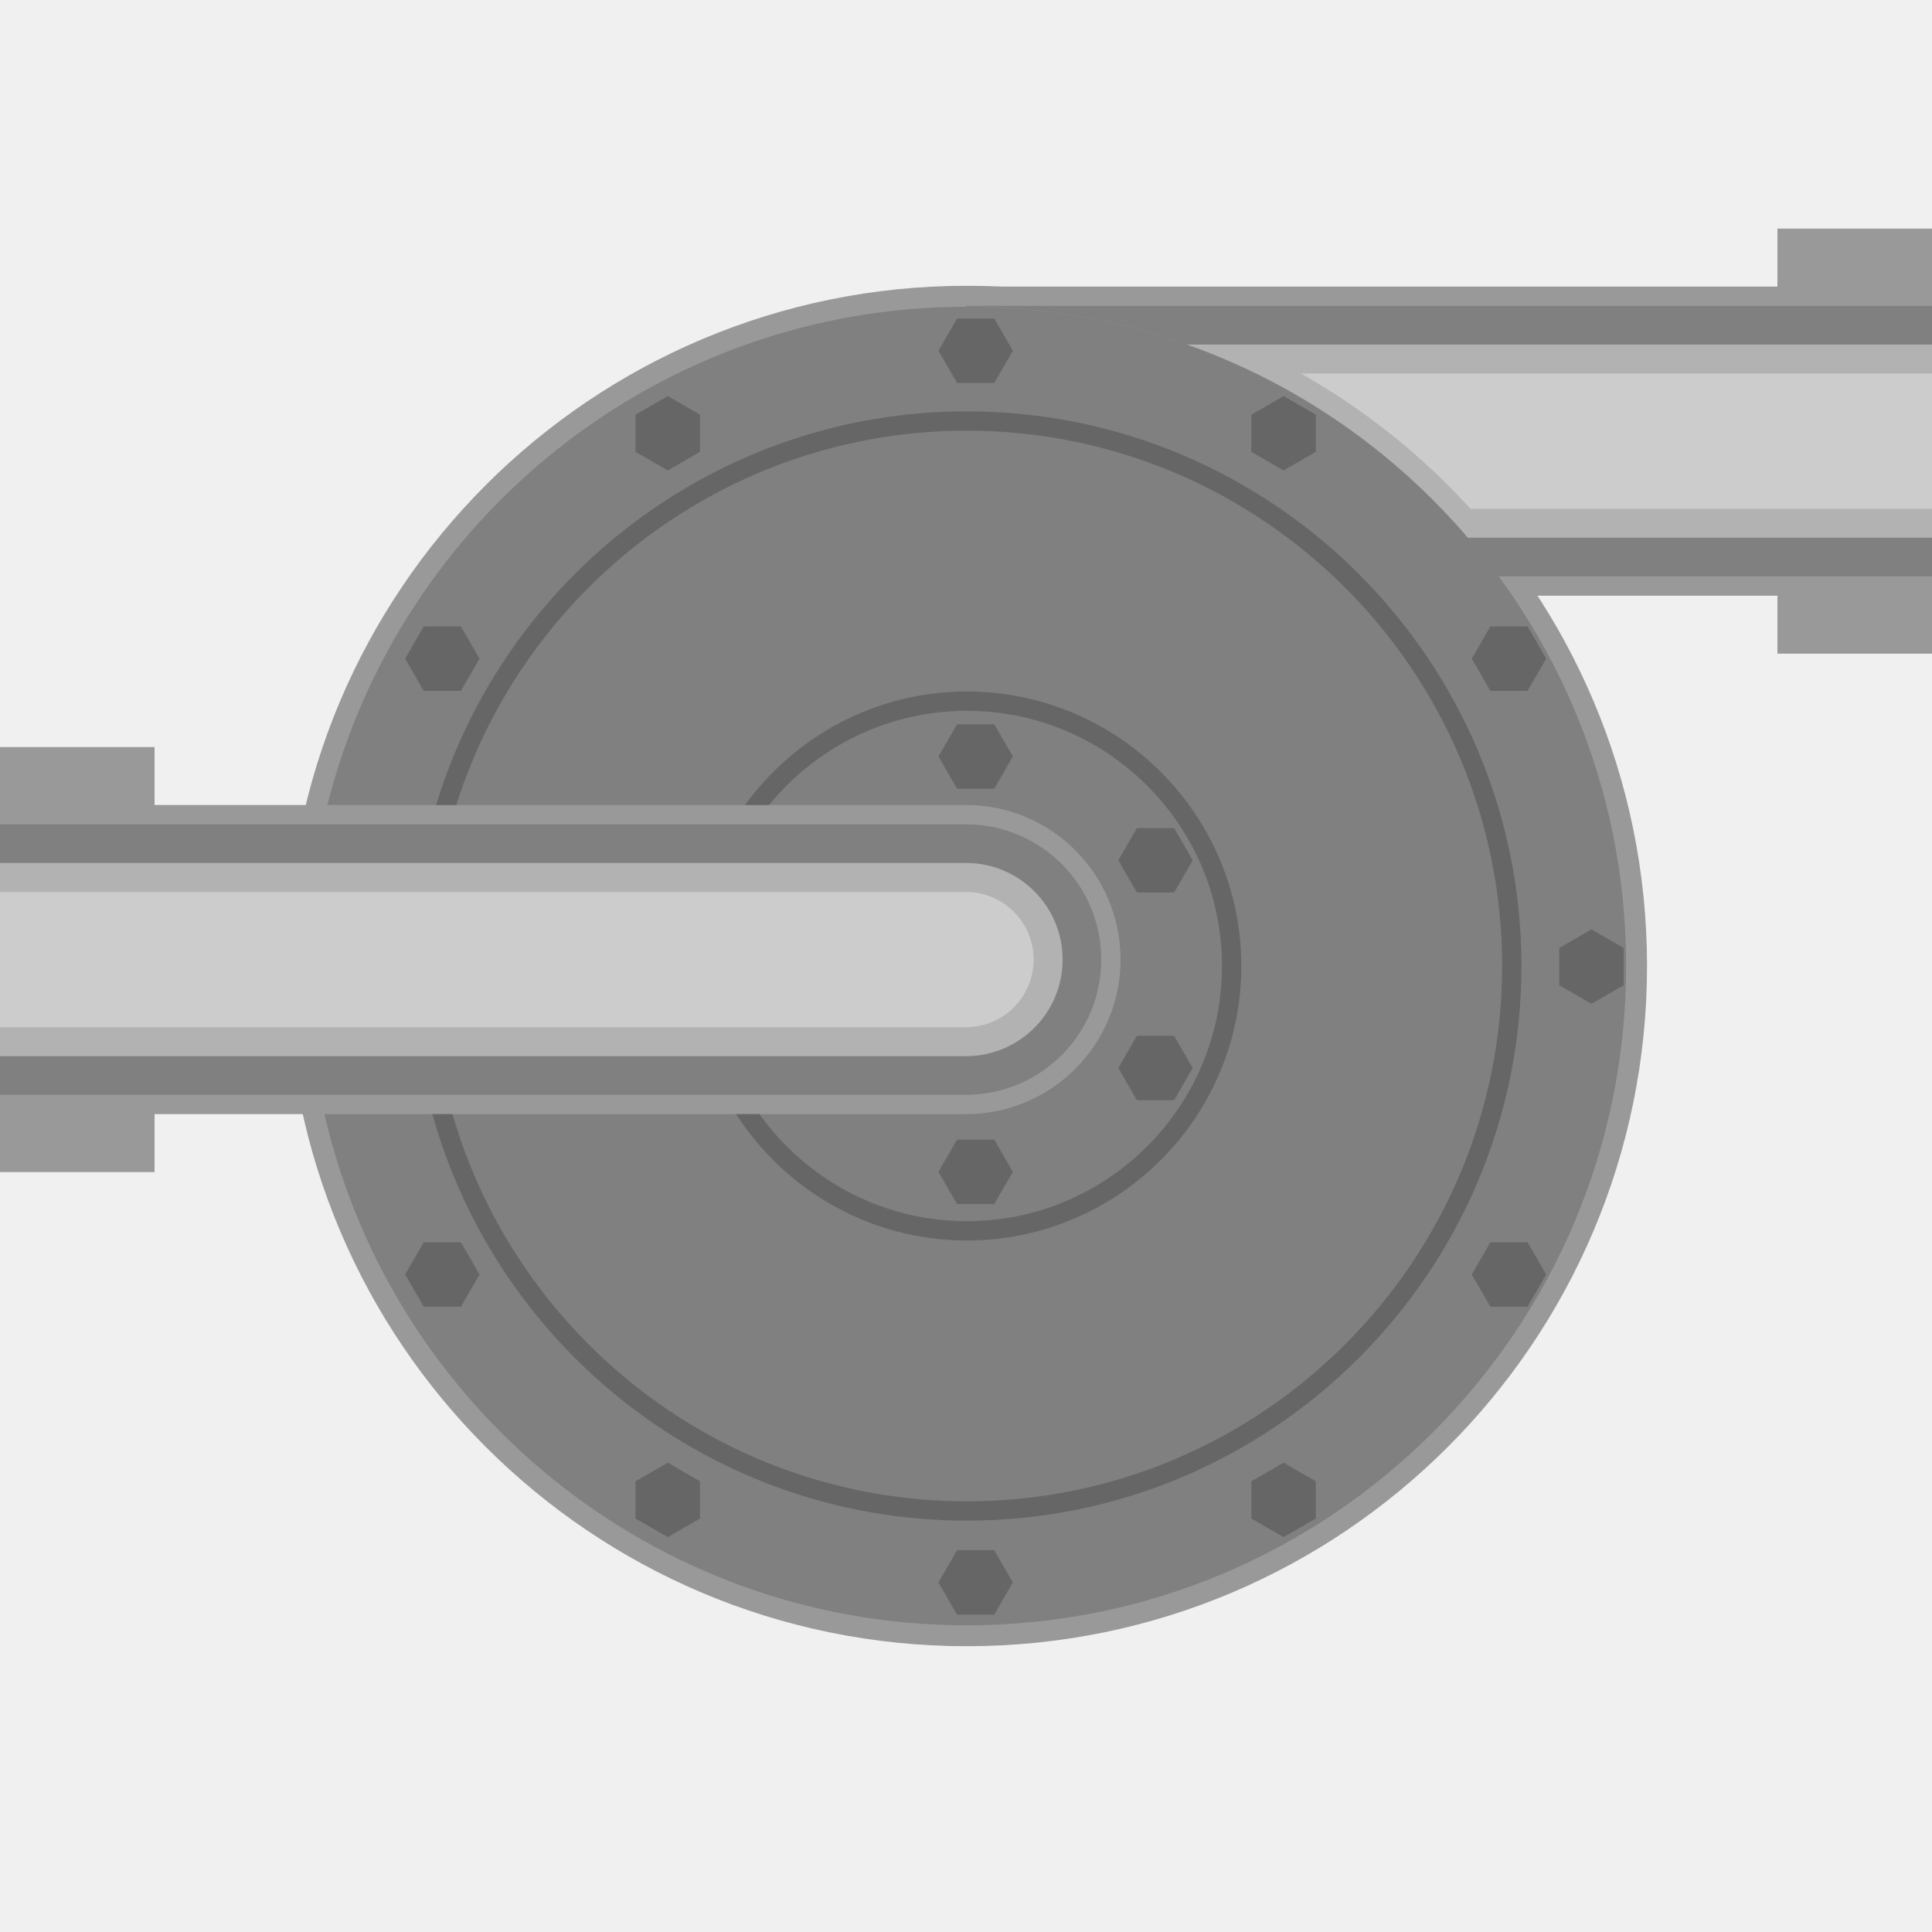
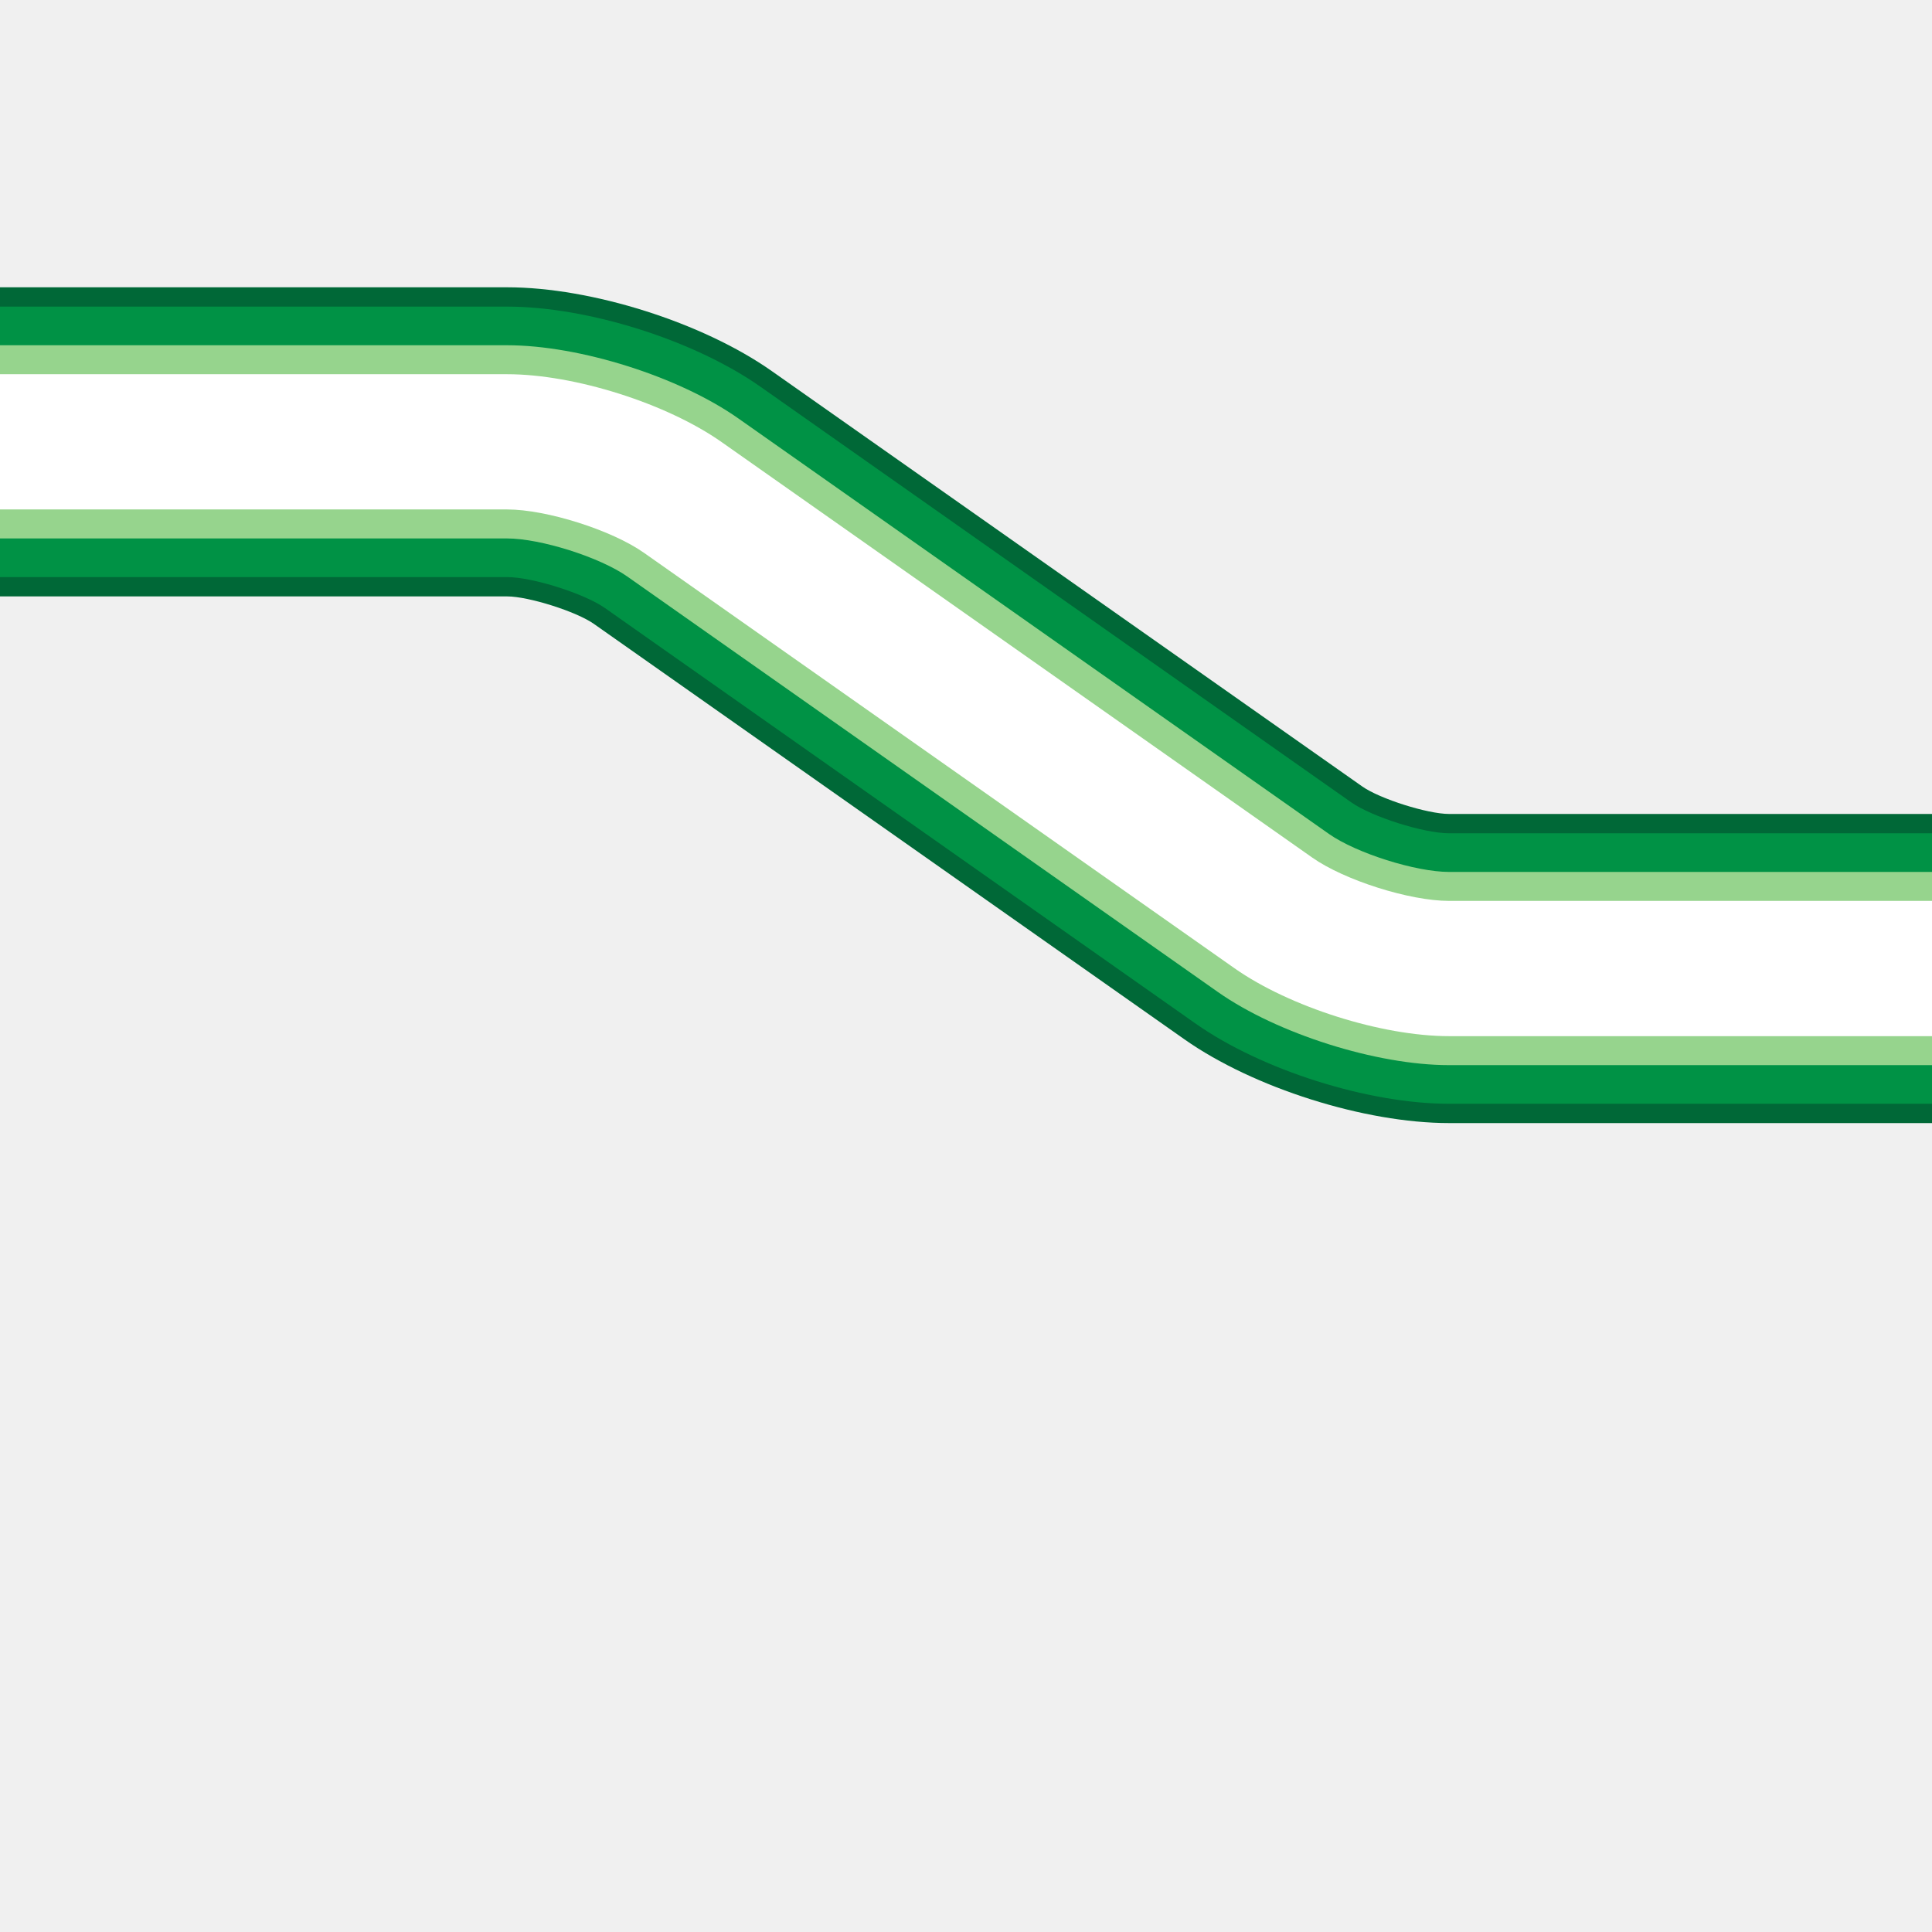
- <svg xmlns="http://www.w3.org/2000/svg" version="1.1" id="Layer_1" viewBox="0 0 100 100" xml:space="preserve">
+ <svg xmlns="http://www.w3.org/2000/svg" version="1.1" id="Layer_1" x="0px" y="0px" viewBox="0 0 100 100" xml:space="preserve">
  <g>
    <g id="shape">
-       <circle fill="#999" cx="50.042" cy="50" r="35.208" />
-       <rect x="50" y="14.833" fill="#999" width="50" height="16" />
-       <path fill="#999" d="M50,57.667H0v-16h50c4.418,0,8,3.582,8,8S54.418,57.667,50,57.667z" />
-       <path fill="#999" d="M8,60.667H0v-22h8" />
-       <rect x="92" y="11.833" fill="#999" width="8" height="22" />
+       <path fill="#006837" d="M100,58.13H75c-4.364,0-10.122-1.822-13.692-4.333L30.736,32.29c-0.906-0.637-3.379-1.42-4.486-1.42H0      v-16h26.25c4.365,0,10.124,1.823,13.693,4.334L70.514,40.71c0.905,0.637,3.379,1.42,4.486,1.42h25V58.13z" />
    </g>
    <g id="dark">
-       <path fill="#808080" d="M50.042,15.875c-15.971,0-29.376,10.974-33.096,25.792H50c4.418,0,8,3.582,8,8s-3.582,8-8,8H16.792   c3.48,15.153,17.04,26.458,33.25,26.458c18.847,0,34.125-15.278,34.125-34.125C84.167,31.153,68.888,15.875,50.042,15.875z" />
-       <path fill="#808080" d="M50,56.667c3.866,0,7-3.134,7-7s-3.134-7-7-7H0v14C0,56.667,50,56.667,50,56.667z" />
-       <path fill="#808080" d="M50,15.833v0.043c0.014,0,0.028-0.001,0.042-0.001c11.301,0,21.314,5.497,27.524,13.958H100v-14H50z" />
+       <path fill="#009245" d="M100,57.131H75c-4.181,0-9.697-1.746-13.117-4.151L31.312,31.472c-1.064-0.749-3.76-1.602-5.062-1.602H0     v-14h26.25c4.182,0,9.698,1.746,13.118,4.152l30.57,21.506c1.064,0.749,3.762,1.602,5.063,1.602h25V57.131z" />
    </g>
    <g id="light">
-       <path fill="#b2b2b2" d="M61.443,17.833c5.692,2.018,10.685,5.502,14.533,10H100v-10H61.443z" />
-       <path fill="#b2b2b2" d="M50,44.667H0v10c0,0,50,0,50,0c2.761,0,5-2.239,5-5C55,46.905,52.761,44.667,50,44.667z" />
-     </g>
-     <g id="shadow">
-       <path fill="#666" d="M50.042,21.292c-12.932,0-23.891,8.597-27.47,20.375h1.045c3.546-11.219,14.05-19.375,26.425-19.375   C65.32,22.292,77.75,34.722,77.75,50S65.32,77.708,50.042,77.708c-12.619,0-23.286-8.482-26.621-20.041h-1.04   c3.363,12.118,14.486,21.041,27.66,21.041C65.871,78.708,78.75,65.83,78.75,50S65.871,21.292,50.042,21.292z" />
-       <path fill="#666" d="M50.042,35.792c-4.72,0-8.898,2.323-11.483,5.875h1.247c2.424-2.972,6.111-4.875,10.236-4.875   c7.283,0,13.208,5.925,13.208,13.208s-5.926,13.208-13.208,13.208c-4.423,0-8.336-2.193-10.734-5.541h-1.209   c2.53,3.928,6.933,6.541,11.943,6.541c7.834,0,14.208-6.374,14.208-14.208C64.25,42.166,57.876,35.792,50.042,35.792z" />
-       <polygon fill="#666" points="51.463,16.488 52.426,18.155 51.463,19.823 49.537,19.823 48.574,18.155 49.537,16.488  " />
-       <polygon fill="#666" points="51.463,37.488 52.426,39.155 51.463,40.823 49.537,40.823 48.574,39.155 49.537,37.488  " />
-       <polygon fill="#666" points="51.463,58.988 52.426,60.655 51.463,62.323 49.537,62.323 48.574,60.655 49.537,58.988  " />
-       <polygon fill="#666" points="58.847,53.613 60.773,53.613 61.735,55.28 60.773,56.948 58.847,56.948 57.884,55.28  " />
-       <polygon fill="#666" points="57.884,44.53 58.847,42.863 60.773,42.863 61.735,44.53 60.773,46.198 58.847,46.198  " />
-       <polygon fill="#666" points="51.463,80.238 52.426,81.905 51.463,83.573 49.537,83.573 48.574,81.905 49.537,80.238  " />
-       <polygon fill="#666" points="34.563,20.5 36.23,21.463 36.23,23.389 34.563,24.351 32.895,23.389 32.895,21.463  " />
-       <polygon fill="#666" points="66.438,75.709 68.105,76.672 68.105,78.598 66.438,79.56 64.77,78.598 64.77,76.672  " />
-       <polygon fill="#666" points="21.933,32.425 23.858,32.425 24.821,34.093 23.858,35.76 21.933,35.76 20.97,34.093  " />
-       <polygon fill="#666" points="77.142,64.3 79.067,64.3 80.03,65.968 79.067,67.635 77.142,67.635 76.179,65.968  " />
-       <polygon fill="#666" points="80.707,49.067 82.375,48.105 84.043,49.067 84.043,50.993 82.375,51.956 80.707,50.993  " />
-       <polygon fill="#666" points="20.97,65.968 21.933,64.3 23.858,64.3 24.821,65.968 23.858,67.635 21.933,67.635  " />
-       <polygon fill="#666" points="76.179,34.093 77.142,32.425 79.067,32.425 80.03,34.093 79.067,35.76 77.142,35.76  " />
-       <polygon fill="#666" points="32.895,78.598 32.895,76.672 34.563,75.709 36.23,76.672 36.23,78.598 34.563,79.56  " />
-       <polygon fill="#666" points="64.77,23.389 64.77,21.463 66.438,20.5 68.105,21.463 68.105,23.389 66.438,24.351  " />
+       <path fill="#96D48D" d="M100,55.131H75c-3.752,0-8.896-1.629-11.967-3.788L32.462,29.836c-1.411-0.993-4.487-1.966-6.212-1.966H0     v-10h26.25c3.753,0,8.898,1.628,11.967,3.788l30.57,21.507c1.411,0.992,4.488,1.966,6.213,1.966h25V55.131z" />
    </g>
    <g id="hlight">
-       <path fill="#ccc" d="M50,53.167H0v-7h50c1.933,0,3.5,1.567,3.5,3.5C53.5,51.6,51.933,53.167,50,53.167z" />
-       <path fill="#ccc" d="M67.332,19.333c3.289,1.858,6.254,4.223,8.777,7H100v-7H67.332z" />
+       <path fill="#FFFFFF" d="M100,53.631H75c-3.481,0-8.255-1.512-11.104-3.515L33.326,28.609c-1.666-1.172-5.039-2.24-7.076-2.24H0v-7     h26.25c3.482,0,8.256,1.511,11.104,3.515l30.57,21.506c1.666,1.172,5.039,2.24,7.076,2.24h25V53.631z" />
+     </g>
+     <g id="frame">
+       <rect fill="none" width="100" height="100" />
    </g>
  </g>
</svg>
